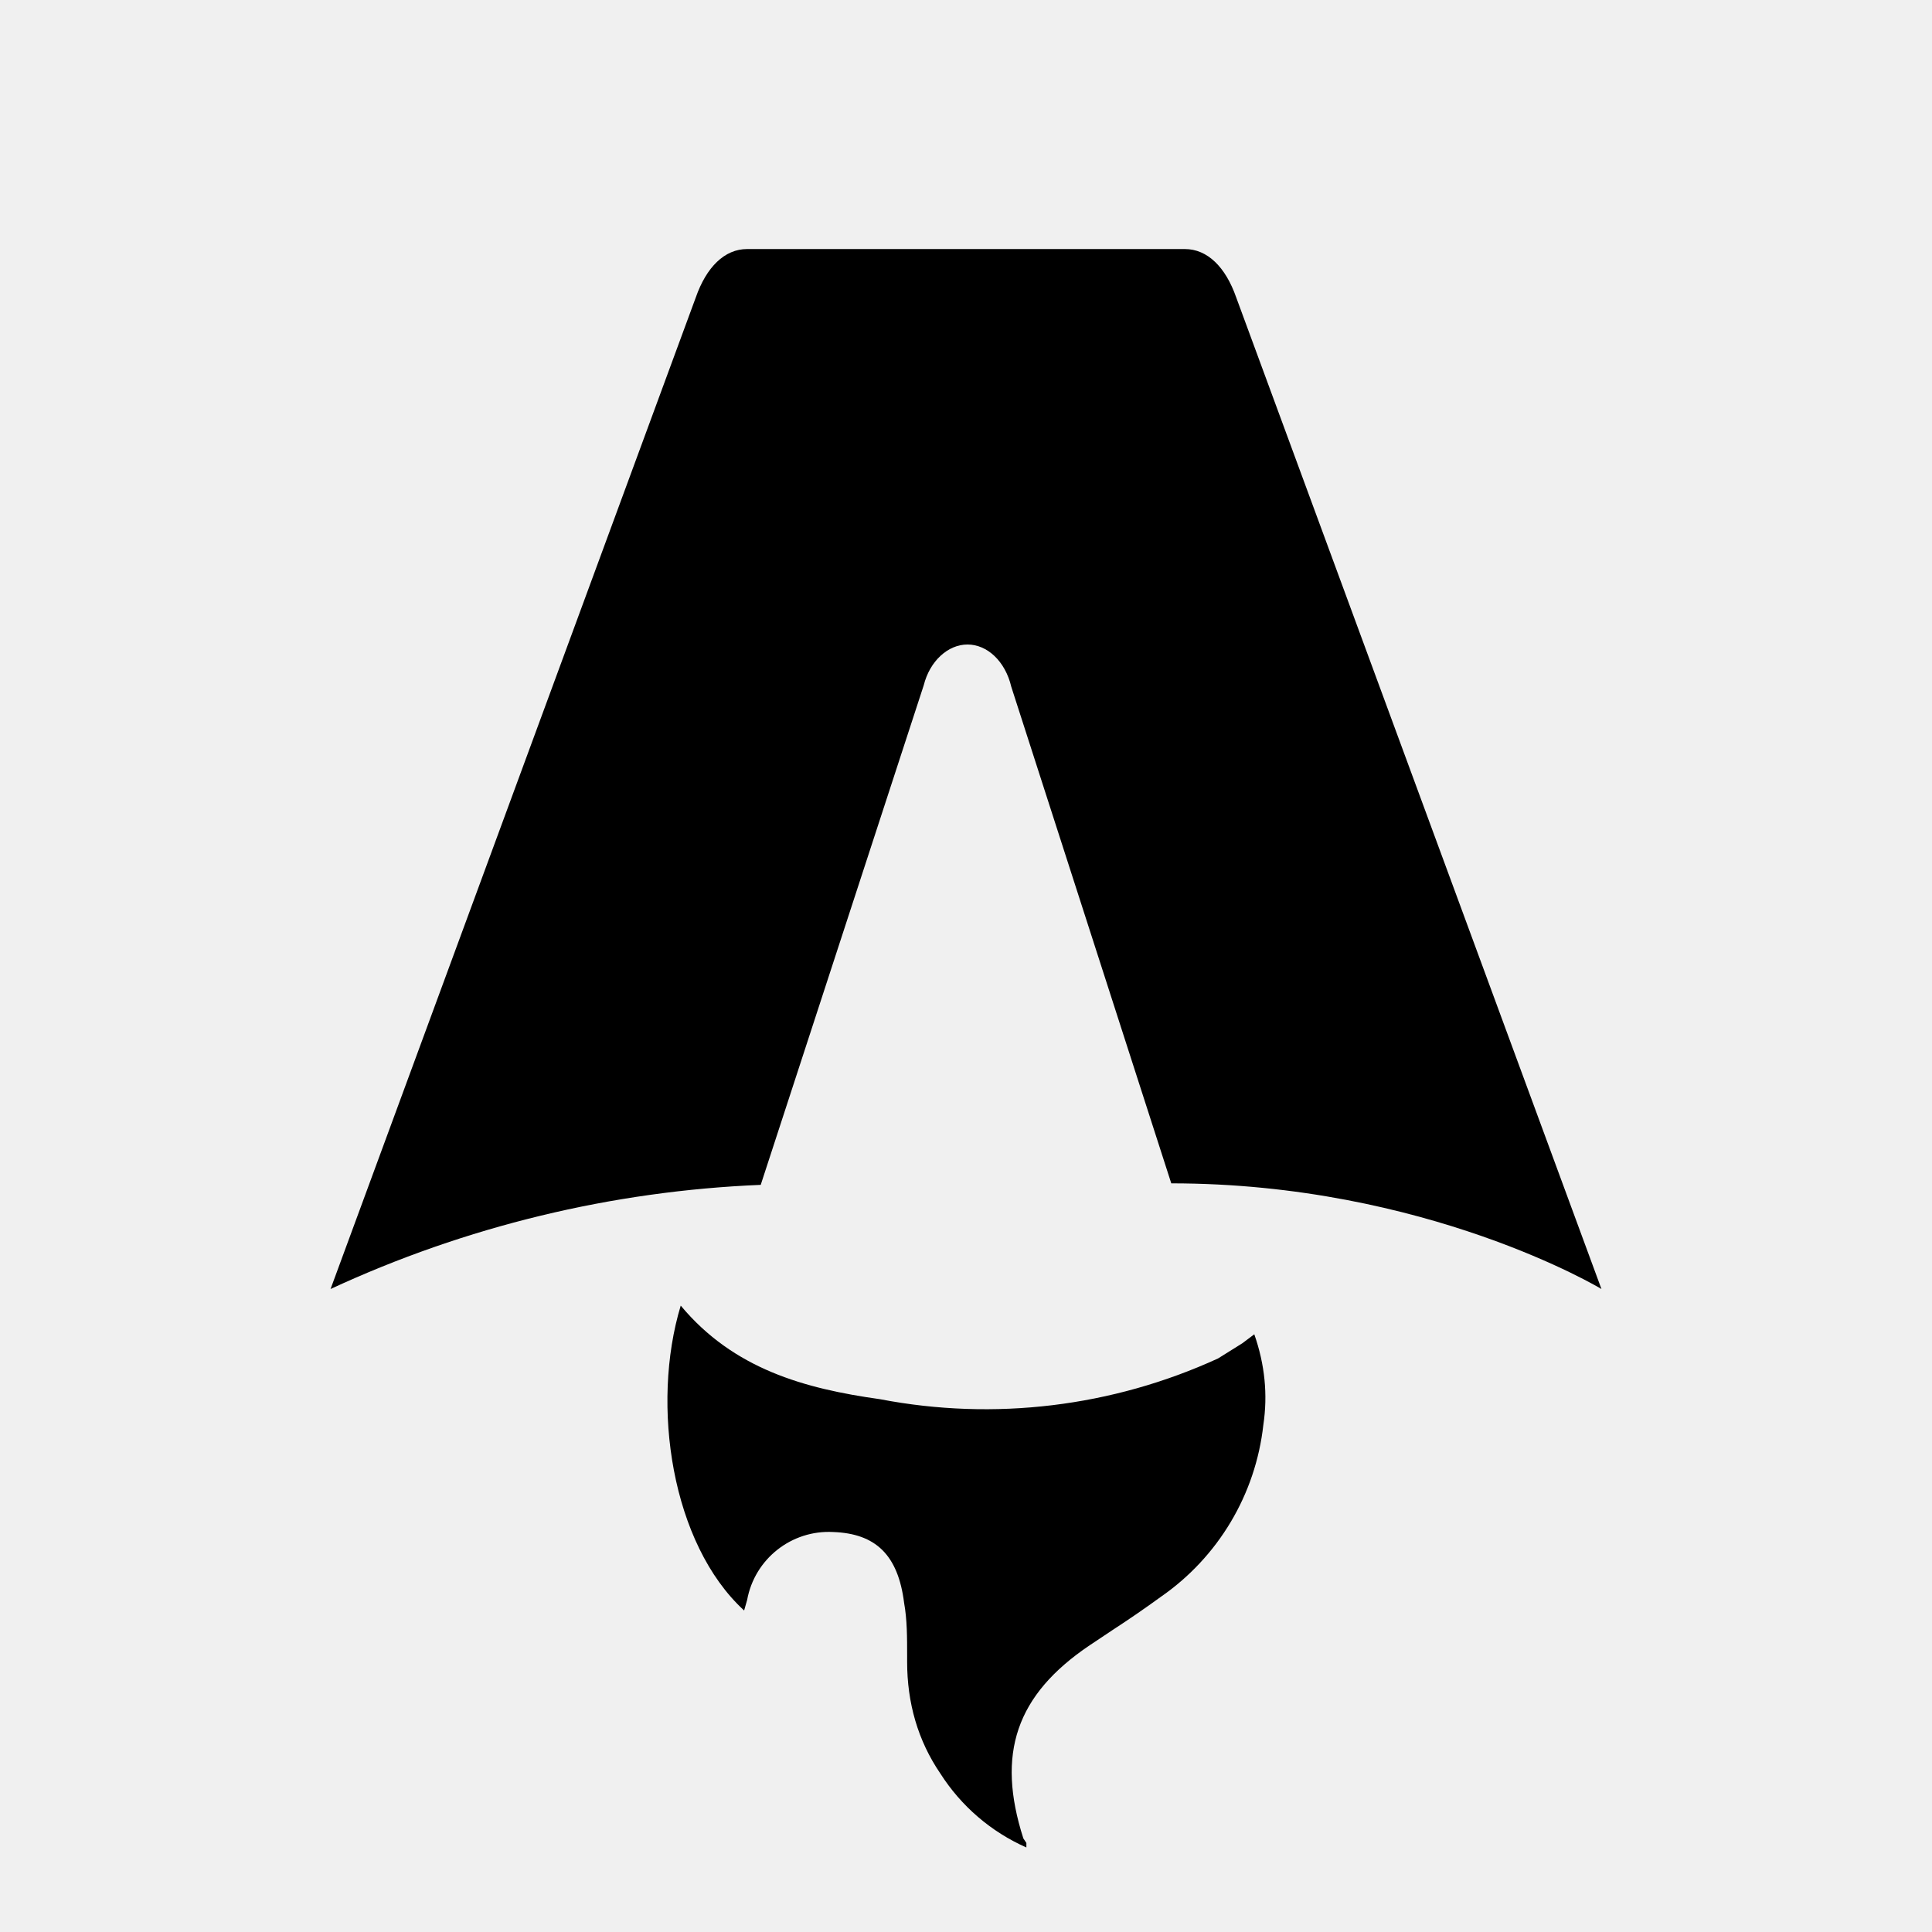
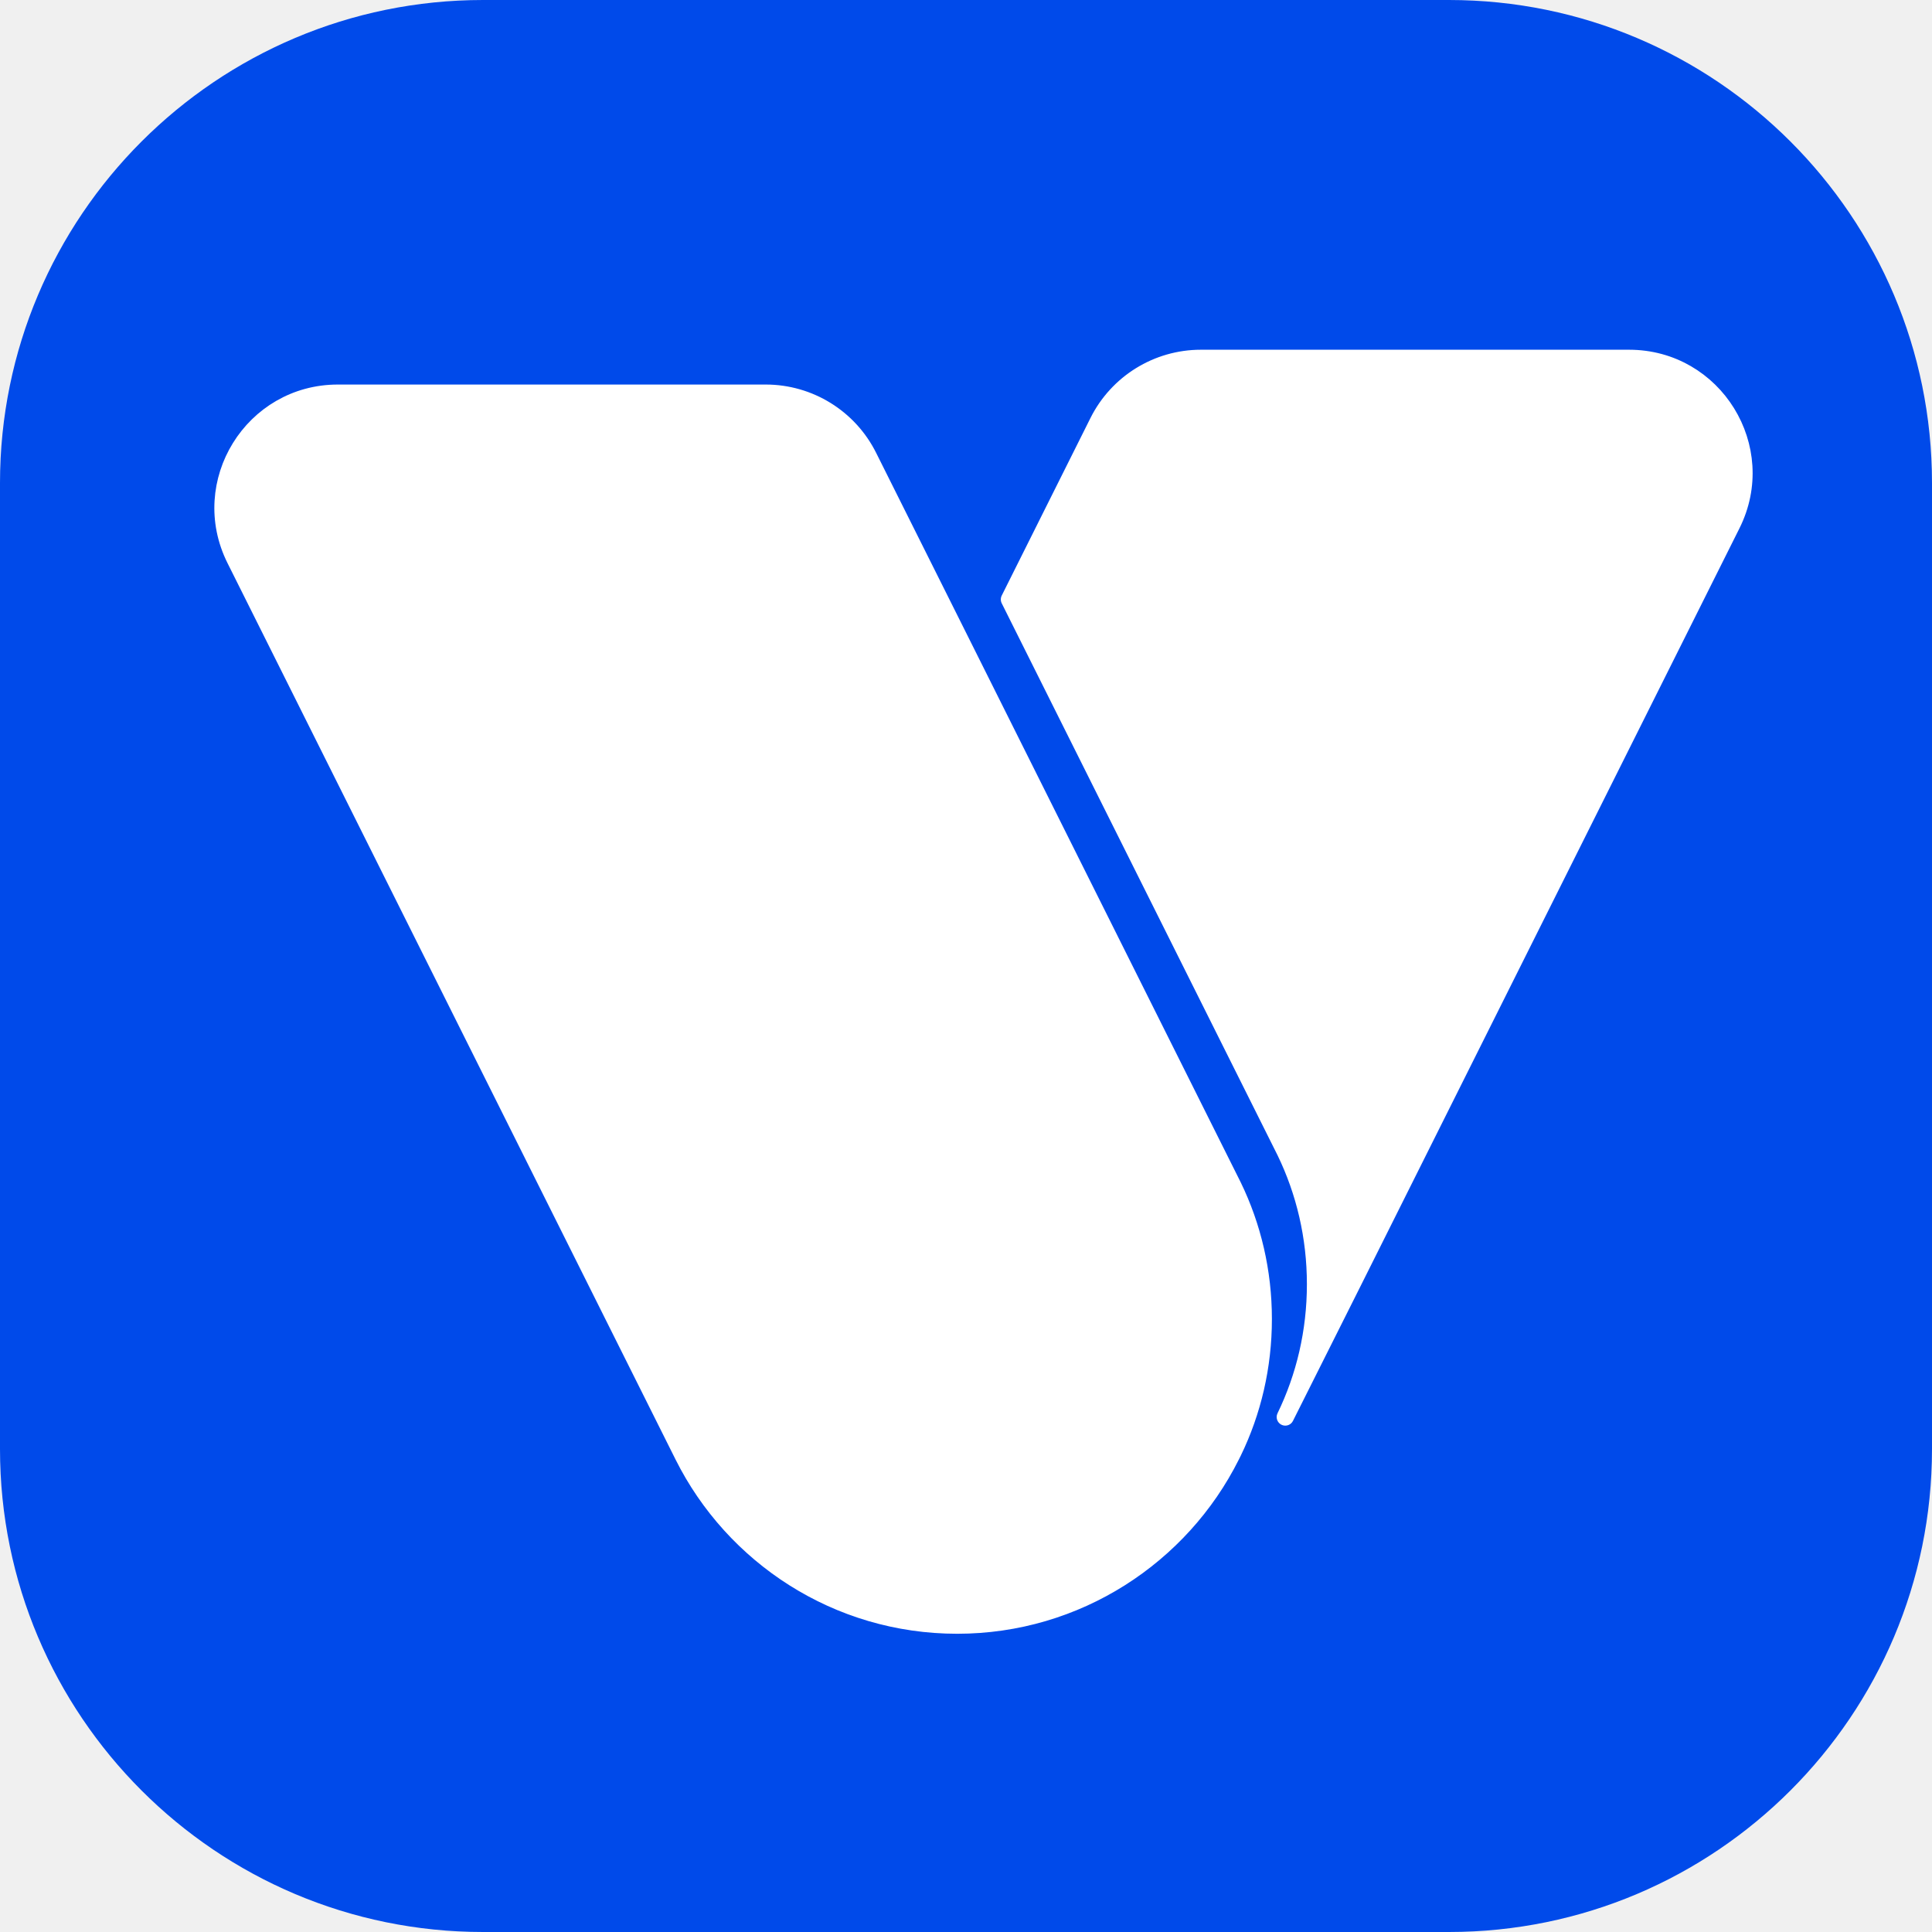
- <svg xmlns="http://www.w3.org/2000/svg" fill="none" viewBox="0 0 128 128">
-   <path d="M50.4 78.5a75.1 75.1 0 0 0-28.5 6.9l24.2-65.7c.7-2 1.9-3.2 3.4-3.2h29c1.5 0 2.7 1.2 3.4 3.2l24.2 65.7s-11.6-7-28.5-7L67 45.5c-.4-1.7-1.6-2.8-2.9-2.8-1.3 0-2.5 1.1-2.9 2.7L50.4 78.5Zm-1.1 28.2Zm-4.2-20.2c-2 6.6-.6 15.8 4.2 20.2a17.5 17.5 0 0 1 .2-.7 5.5 5.5 0 0 1 5.7-4.5c2.8.1 4.3 1.5 4.7 4.7.2 1.1.2 2.3.2 3.5v.4c0 2.7.7 5.2 2.2 7.4a13 13 0 0 0 5.7 4.9v-.3l-.2-.3c-1.8-5.6-.5-9.5 4.4-12.8l1.5-1a73 73 0 0 0 3.2-2.2 16 16 0 0 0 6.8-11.4c.3-2 .1-4-.6-6l-.8.6-1.6 1a37 37 0 0 1-22.4 2.7c-5-.7-9.7-2-13.2-6.2Z" />
-   <style>
-         path { fill: #000; }
-         @media (prefers-color-scheme: dark) {
-             path { fill: #FFF; }
-         }
-     </style>
+ <svg xmlns="http://www.w3.org/2000/svg" clip-rule="evenodd" fill-rule="evenodd" stroke-linejoin="round" stroke-miterlimit="2" viewBox="0 0 111 111">
+   <g transform="translate(-1175 -631)">
+     <path d="m1286 658.75v55.5c0 15.316-12.434 27.75-27.75 27.75h-55.5c-15.316 0-27.75-12.434-27.75-27.75v-55.5c0-15.316 12.434-27.75 27.75-27.75h55.5c15.316 0 27.75 12.434 27.75 27.75z" fill="#004aea" />
+     <g fill="#fff" stroke="#fff" stroke-width=".45">
+       <path d="m383 89.061c0 1.24-.28 2.42-.79 3.47l-.05.1c-1.31 2.62-4.03 4.43-7.16 4.43-3.14 0-5.85-1.81-7.16-4.43l-.05-.1-11.66-23.328c-.997-1.995.453-4.342 2.683-4.342h11.183c1.136 0 2.175.642 2.683 1.659l2.321 4.642 7.21 14.429c.51 1.051.79 2.23.79 3.47z" transform="matrix(2.198219 0 0 2.198219 405.6624 511.0092)" />
+       <path d="m391.195 64.861c2.231 0 3.682 2.347 2.684 4.342l-9.929 19.858-1.74 3.47c.51-1.05.79-2.23.79-3.47s-.28-2.419-.79-3.47l-7.21-14.429 2.32-4.642c.509-1.017 1.548-1.659 2.684-1.659z" transform="matrix(2.198219 0 0 2.198219 408.6624 509.0092)" />
+     </g>
+   </g>
</svg>
